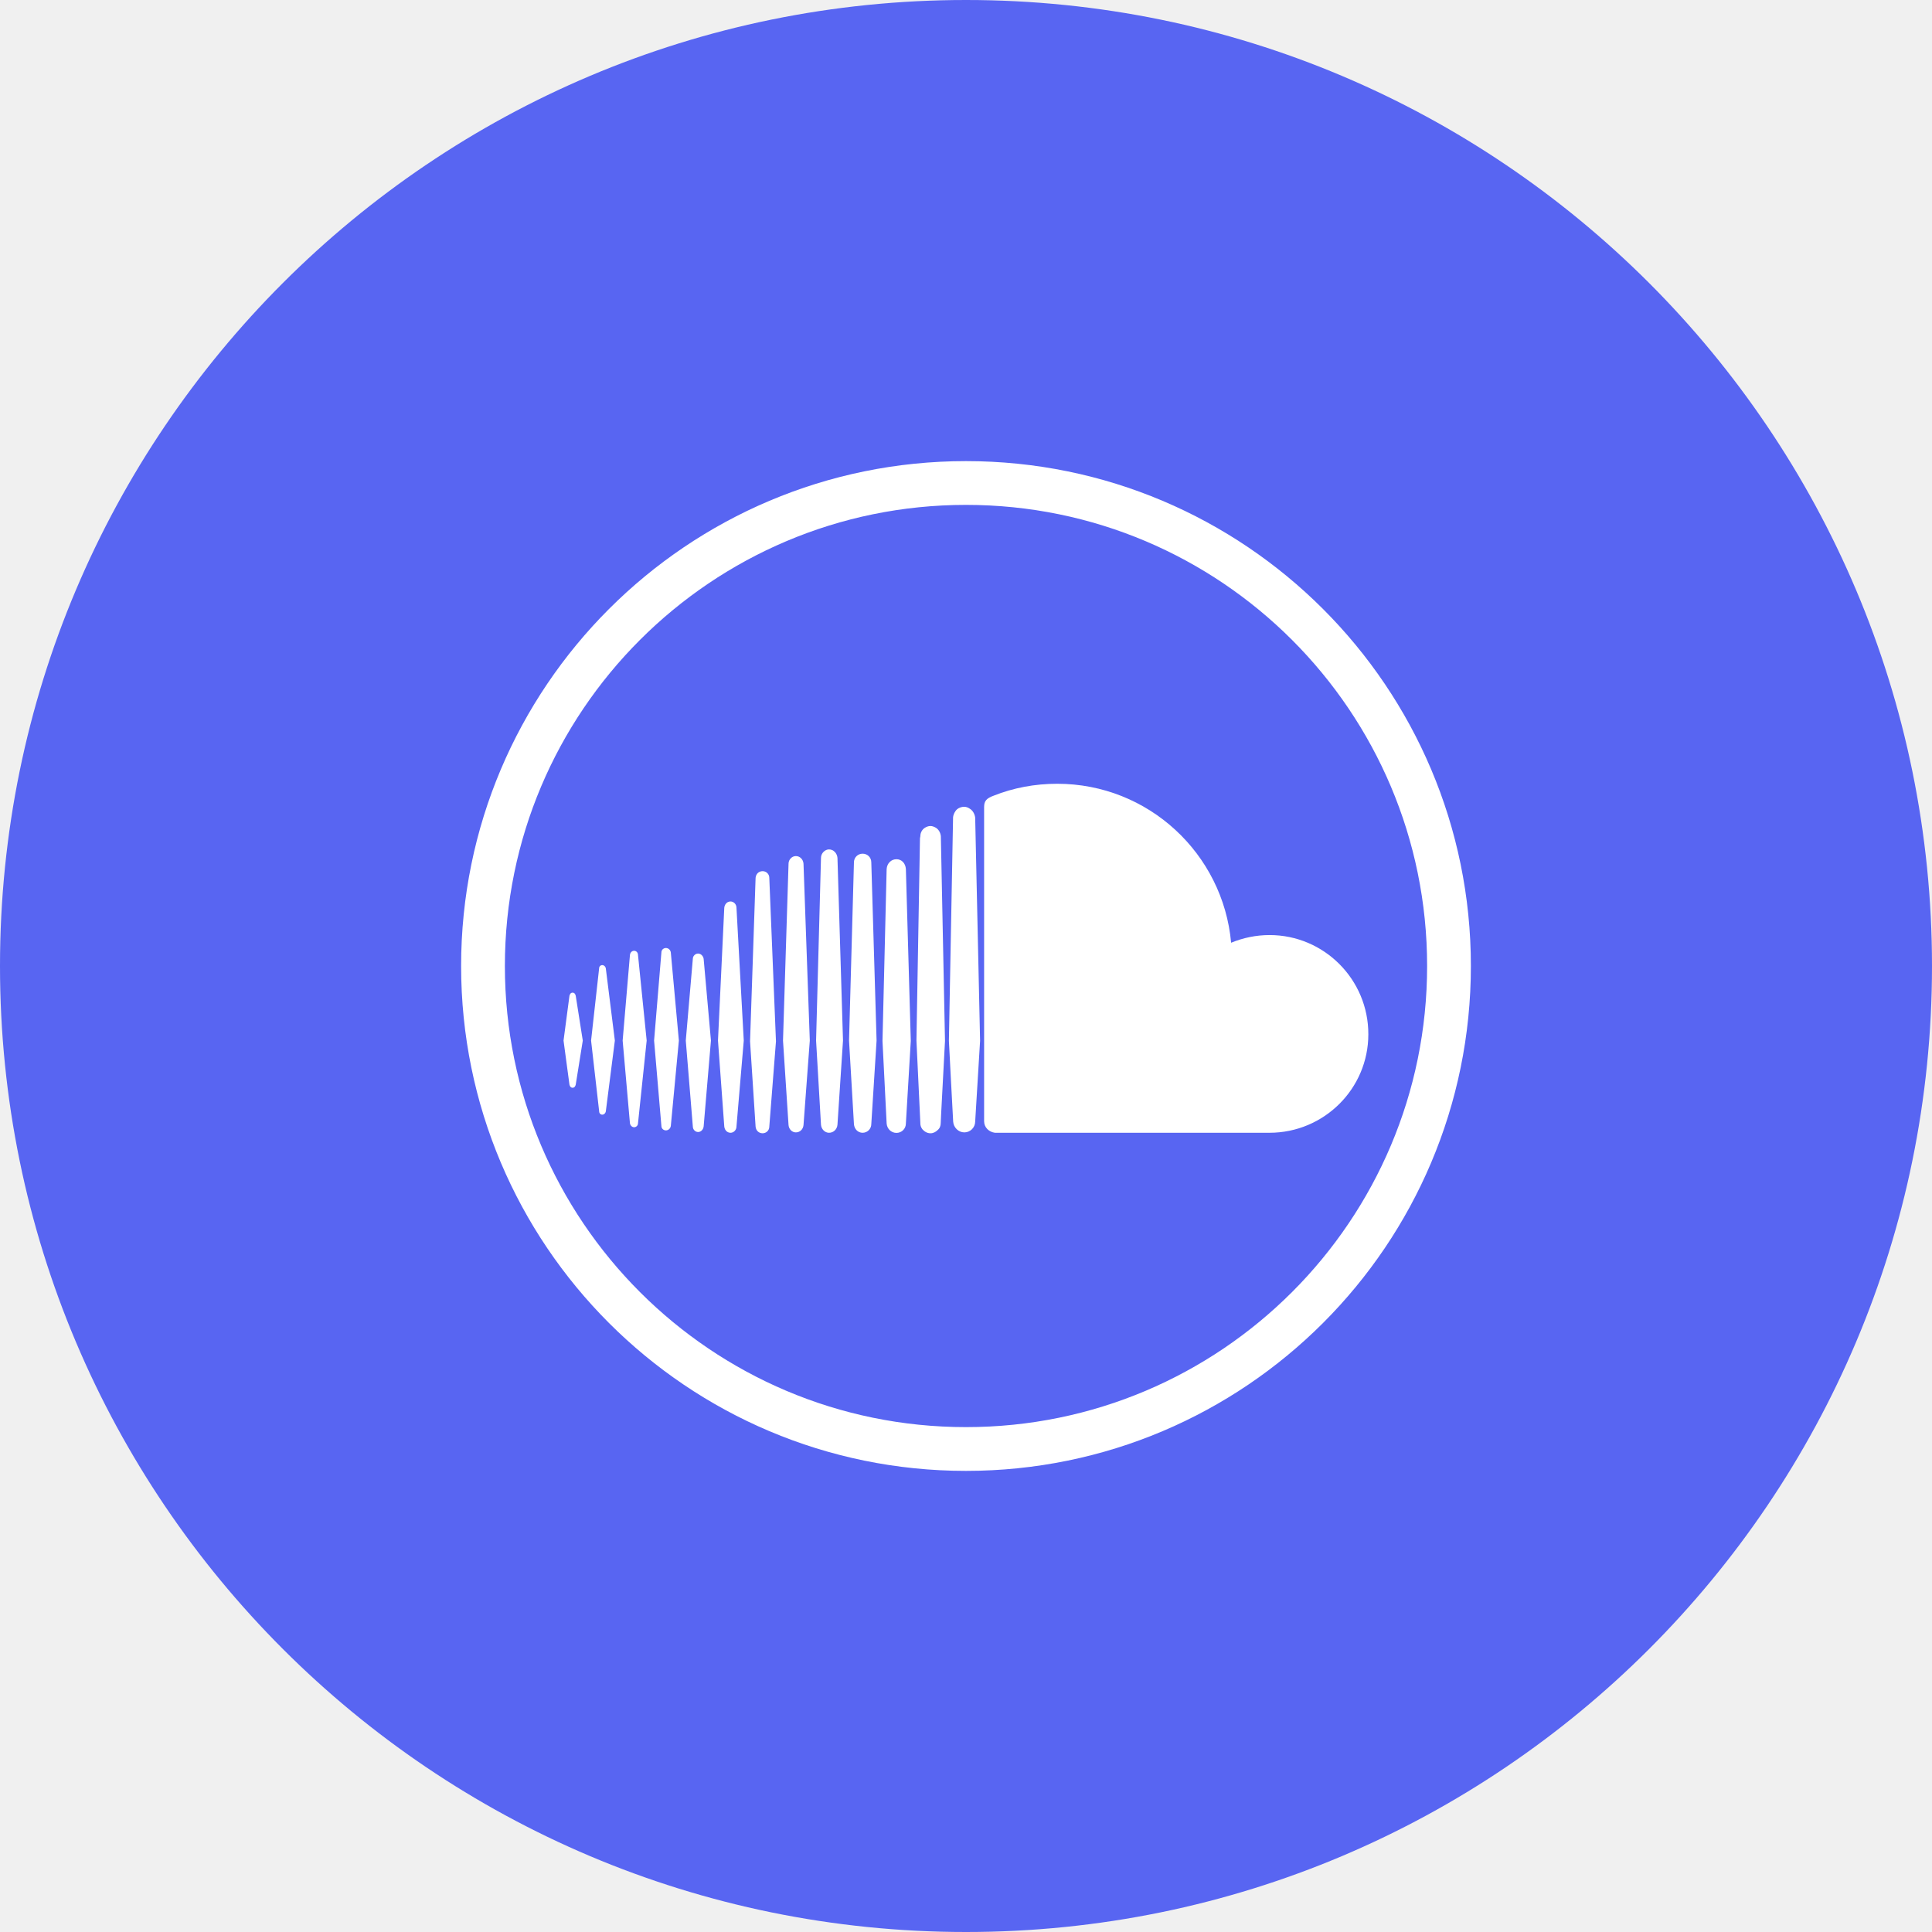
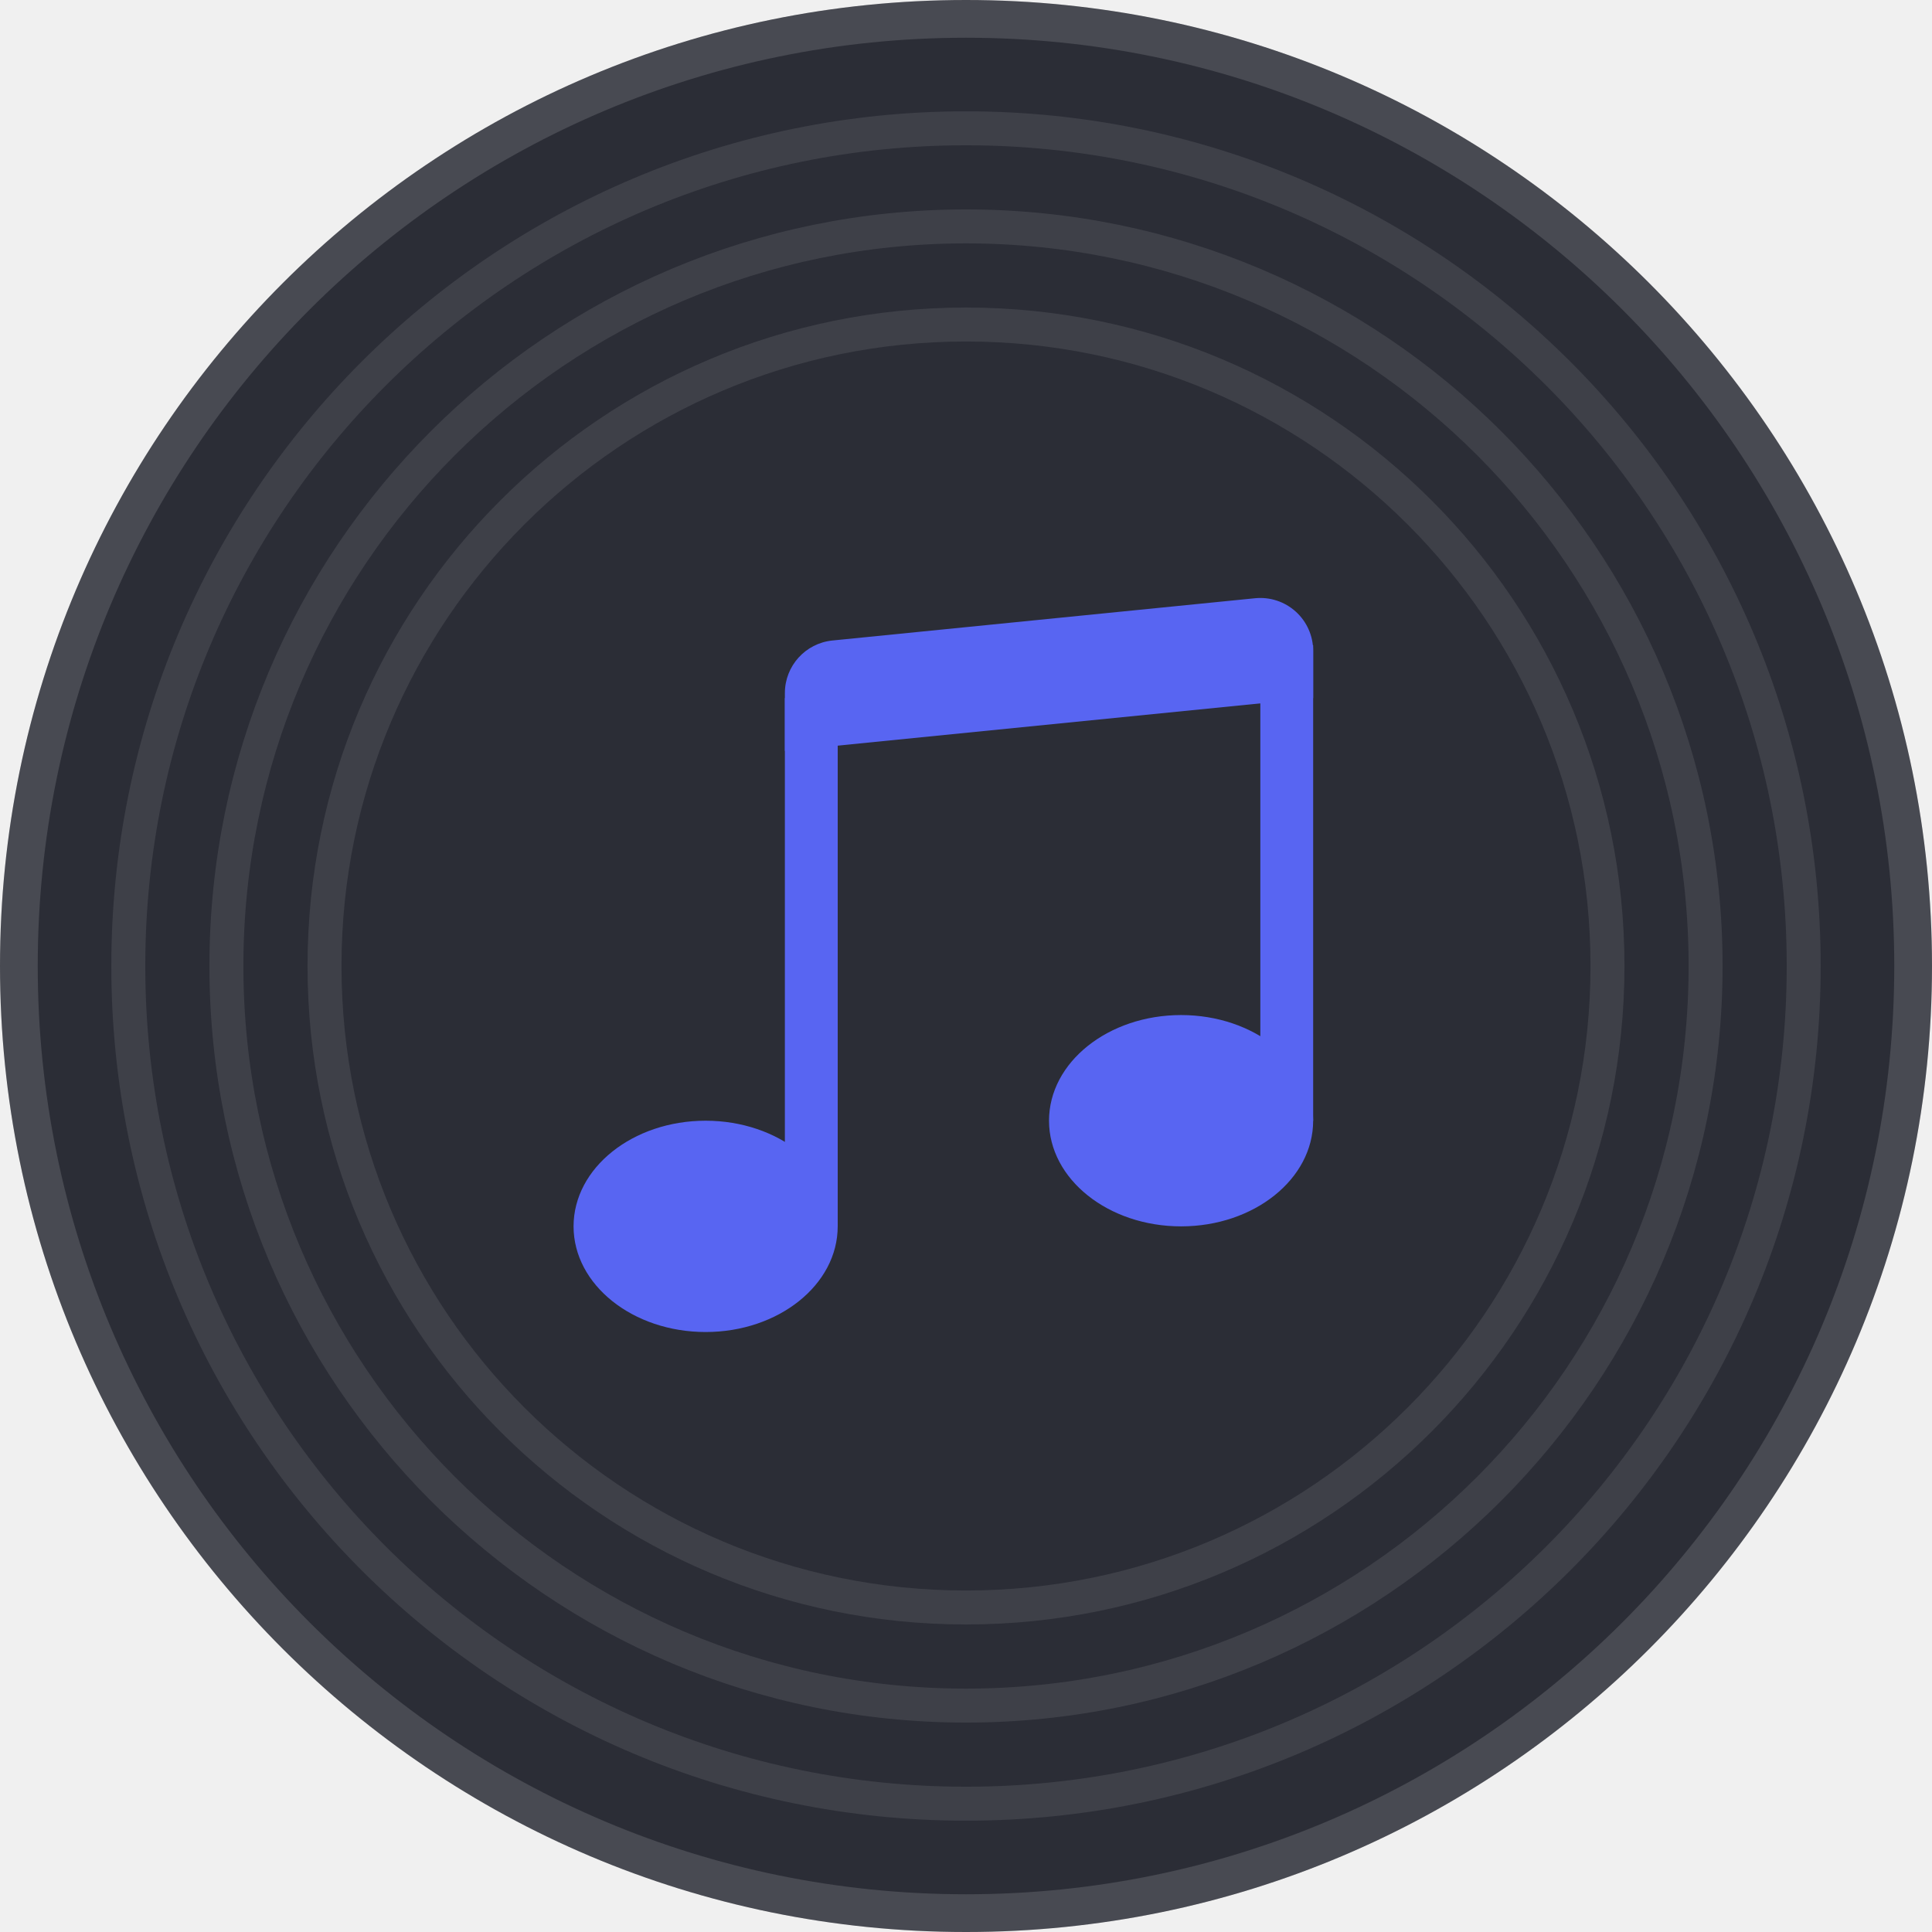
<svg xmlns="http://www.w3.org/2000/svg" viewBox="0 0 512 512">
-   <circle cx="256" cy="256" r="256" fill="#5865F2" />
-   <circle cx="256" cy="256" r="128" fill="none" stroke="#ffffff" stroke-width="11.6" />
-   <g transform="translate(256 256) scale(0.3333) translate(-320 -262)">
-     <path fill="#ffffff" d="M111.4 256.3l5.8 65-5.8 68.3c-.3 2.5-2.2 4.4-4.4 4.4s-4.2-1.9-4.2-4.4l-5.6-68.3 5.6-65c0-2.2 1.9-4.2 4.2-4.2 2.2 0 4.1 2 4.4 4.2zm21.4-45.6c-2.8 0-4.7 2.2-5 5l-5 105.6 5 68.3c.3 2.8 2.2 5 5 5 2.5 0 4.7-2.2 4.7-5l5.8-68.3-5.8-105.6c0-2.8-2.2-5-4.7-5zm25.5-24.1c-3.1 0-5.3 2.2-5.6 5.3l-4.4 130 4.4 67.8c.3 3.1 2.5 5.3 5.6 5.3 2.8 0 5.3-2.2 5.3-5.3l5.3-67.8-5.3-130c0-3.1-2.5-5.3-5.3-5.3zM7.2 283.2c-1.4 0-2.2 1.1-2.5 2.5L0 321.3l4.7 35c.3 1.4 1.1 2.5 2.5 2.5s2.2-1.1 2.5-2.5l5.6-35-5.6-35.6c-.3-1.4-1.1-2.5-2.5-2.5zm23.6-21.9c-1.4 0-2.5 1.1-2.5 2.5l-6.4 57.5 6.4 56.1c0 1.7 1.1 2.8 2.5 2.8s2.5-1.1 2.8-2.5l7.2-56.4-7.2-57.5c-.3-1.4-1.4-2.5-2.8-2.5zm25.3-11.4c-1.7 0-3.1 1.4-3.3 3.3L47 321.3l5.8 65.8c.3 1.7 1.7 3.1 3.3 3.1 1.7 0 3.1-1.4 3.1-3.1l6.9-65.8-6.9-68.1c0-1.9-1.4-3.3-3.1-3.3zm25.3-2.2c-1.9 0-3.6 1.4-3.6 3.6l-5.8 70 5.8 67.8c0 2.2 1.7 3.6 3.6 3.6s3.6-1.4 3.9-3.6l6.4-67.8-6.4-70c-.3-2.2-2-3.6-3.9-3.6zm241.4-110.9c-1.1-.8-2.8-1.4-4.2-1.4-2.2 0-4.2.8-5.6 1.9-1.9 1.7-3.1 4.2-3.3 6.7v.8l-3.3 176.7 1.7 32.5 1.7 31.7c.3 4.7 4.2 8.6 8.9 8.6s8.6-3.9 8.6-8.6l3.9-64.2-3.9-177.5c-.4-3-2-5.8-4.5-7.2zm-26.7 15.3c-1.4-.8-2.8-1.4-4.4-1.4s-3.1.6-4.4 1.4c-2.2 1.4-3.6 3.9-3.6 6.7l-.3 1.7-2.8 160.8s0 .3 3.1 65.6v.3c0 1.7.6 3.3 1.7 4.7 1.7 1.9 3.9 3.1 6.4 3.1 2.2 0 4.2-1.1 5.6-2.5 1.7-1.4 2.5-3.3 2.5-5.6l.3-6.7 3.1-58.6-3.3-162.8c-.3-2.8-1.7-5.3-3.9-6.7zm-111.4 22.5c-3.1 0-5.8 2.8-5.8 6.1l-4.4 140.6 4.4 67.2c.3 3.3 2.8 5.8 5.8 5.8 3.3 0 5.8-2.5 6.1-5.8l5-67.2-5-140.6c-.2-3.3-2.7-6.1-6.1-6.1zm376.7 62.8c-10.8 0-21.1 2.2-30.6 6.1-6.4-70.8-65.8-126.4-138.3-126.4-17.8 0-35 3.3-50.3 9.4-6.1 2.2-7.8 4.4-7.8 9.2v249.7c0 5 3.9 8.6 8.6 9.2h218.3c43.3 0 78.6-35 78.6-78.3.1-43.6-35.2-78.9-78.5-78.9zm-296.7-60.3c-4.2 0-7.5 3.3-7.8 7.8l-3.3 136.7 3.3 65.6c.3 4.2 3.6 7.5 7.8 7.5 4.2 0 7.5-3.3 7.5-7.5l3.9-65.6-3.9-136.7c-.3-4.5-3.3-7.8-7.5-7.8zm-53.6-7.8c-3.3 0-6.4 3.1-6.4 6.7l-3.9 145.3 3.9 66.9c.3 3.6 3.1 6.4 6.4 6.4 3.6 0 6.4-2.8 6.7-6.4l4.4-66.9-4.4-145.3c-.3-3.6-3.1-6.7-6.7-6.7zm26.7 3.4c-3.9 0-6.9 3.1-6.9 6.9L227 321.3l3.9 66.4c.3 3.9 3.1 6.9 6.9 6.9s6.9-3.1 6.9-6.9l4.2-66.4-4.2-141.7c0-3.9-3-6.9-6.9-6.9z" />
+   <circle cx="256" cy="256" r="256" fill="#2b2d36" />
+   <circle cx="256" cy="256" r="251" fill="none" stroke="#ffffff" stroke-opacity="0.14" stroke-width="10" />
+   <circle cx="256" cy="256" r="222" fill="none" stroke="#ffffff" stroke-opacity="0.09" stroke-width="9" />
+   <circle cx="256" cy="256" r="196" fill="none" stroke="#ffffff" stroke-opacity="0.09" stroke-width="9" />
+   <circle cx="256" cy="256" r="170" fill="none" stroke="#ffffff" stroke-opacity="0.09" stroke-width="9" />
+   <g fill="#5865f2" transform="translate(138 143) scale(14)">
+     <path d="M6 13c0 1.105-1.12 2-2.5 2S1 14.105 1 13s1.12-2 2.5-2 2.5.896 2.5 2m9-2c0 1.105-1.12 2-2.5 2s-2.5-.895-2.5-2 1.12-2 2.5-2 2.5.895 2.5 2" />
+     <path fill-rule="evenodd" d="M14 11V2h1v9zM6 3v10H5V3z" />
+     <path d="M5 2.905a1 1 0 0 1 .9-.995l8-.8a1 1 0 0 1 1.1.995V3L5 4z" />
  </g>
</svg>
